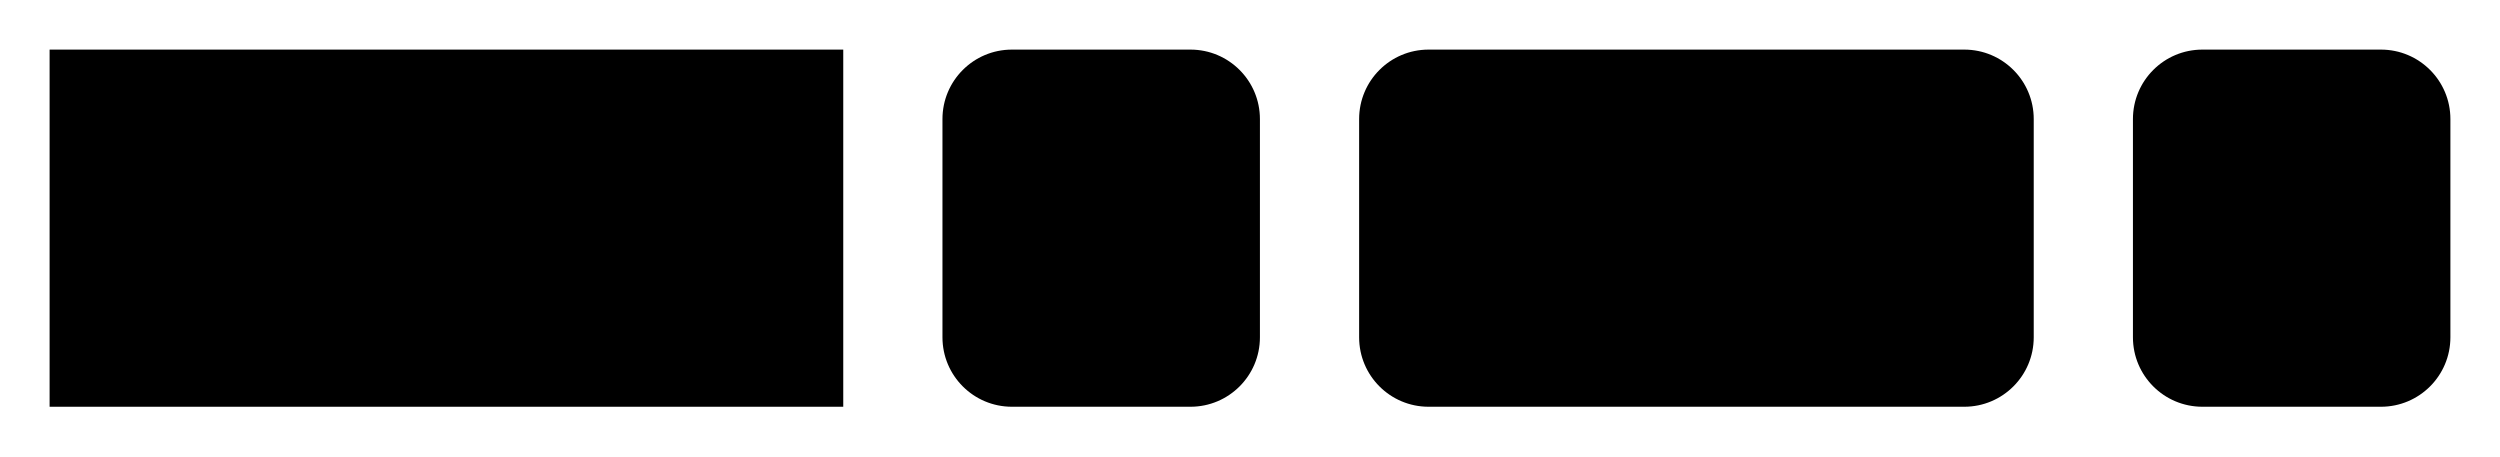
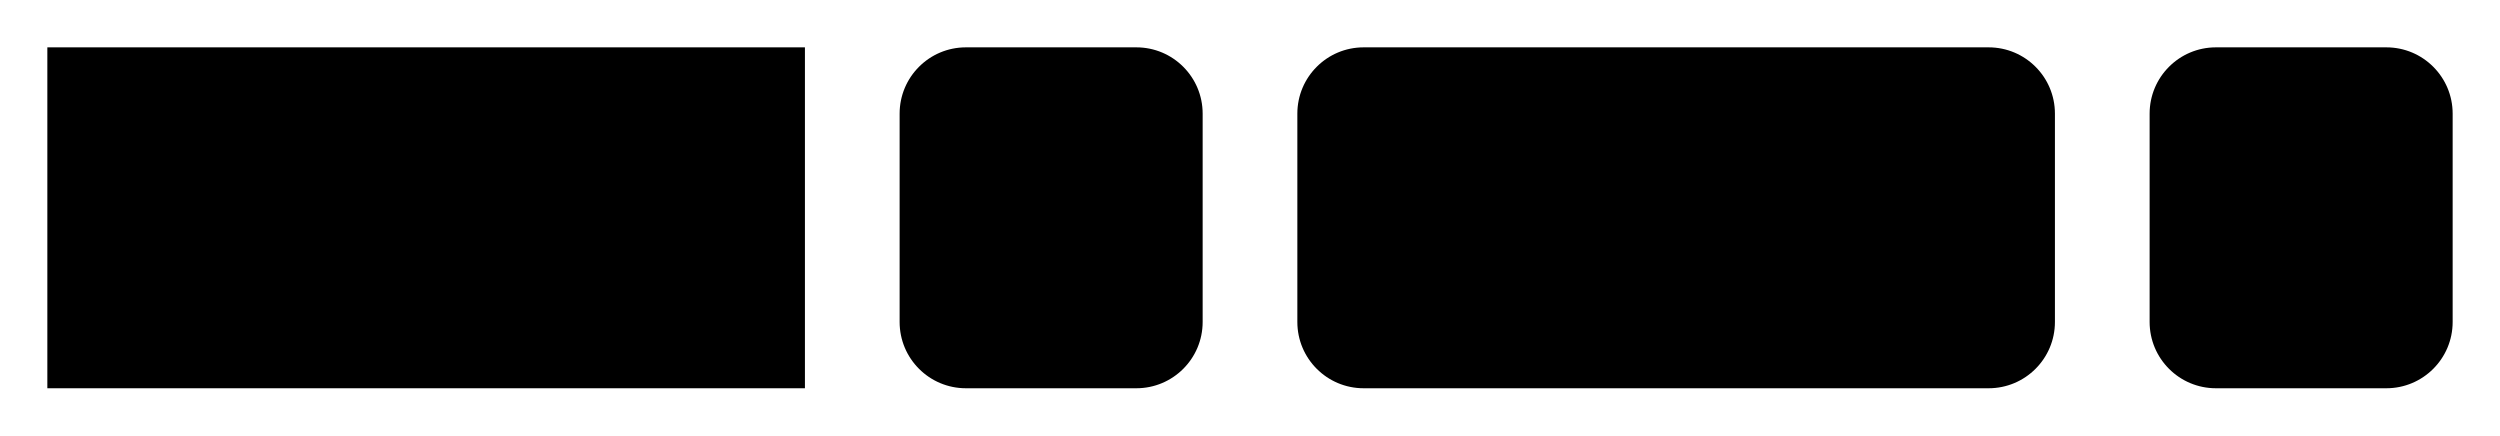
- <svg xmlns="http://www.w3.org/2000/svg" version="1.1" width="252" height="46" viewbox="0 0 252 46">
+ <svg xmlns="http://www.w3.org/2000/svg" version="1.1" width="264" height="46" viewbox="0 0 264 46">
  <defs>
    <style type="text/css">#guide .c{fill:none;stroke:#222222;}#guide .k{fill:#000000;font-family:Roboto Mono,Sans-serif;font-size:20px;}#guide .s{fill:#e4f4ff;stroke:#222222;}#guide .syn{fill:#8D8D8D;font-family:Roboto Mono,Sans-serif;font-size:20px;}</style>
  </defs>
-   <path class="c" d="M0 31h5m80 0h10m32 0h10m68 0h10m32 0h5" />
+   <path class="c" d="M0 31h5m80 0h10m32 0h10m80 0h10m32 0h5" />
  <rect class="s" x="5" y="5" width="80" height="36" />
  <text class="k" x="15" y="31">TO_IP</text>
  <rect class="s" x="95" y="5" width="32" height="36" rx="7" />
  <text class="syn" x="105" y="31">(</text>
-   <rect class="s" x="137" y="5" width="68" height="36" rx="7" />
-   <text class="k" x="147" y="31">arg1</text>
-   <rect class="s" x="215" y="5" width="32" height="36" rx="7" />
-   <text class="syn" x="225" y="31">)</text>
+   <rect class="s" x="137" y="5" width="80" height="36" rx="7" />
+   <text class="k" x="147" y="31">field</text>
+   <rect class="s" x="227" y="5" width="32" height="36" rx="7" />
+   <text class="syn" x="237" y="31">)</text>
</svg>
